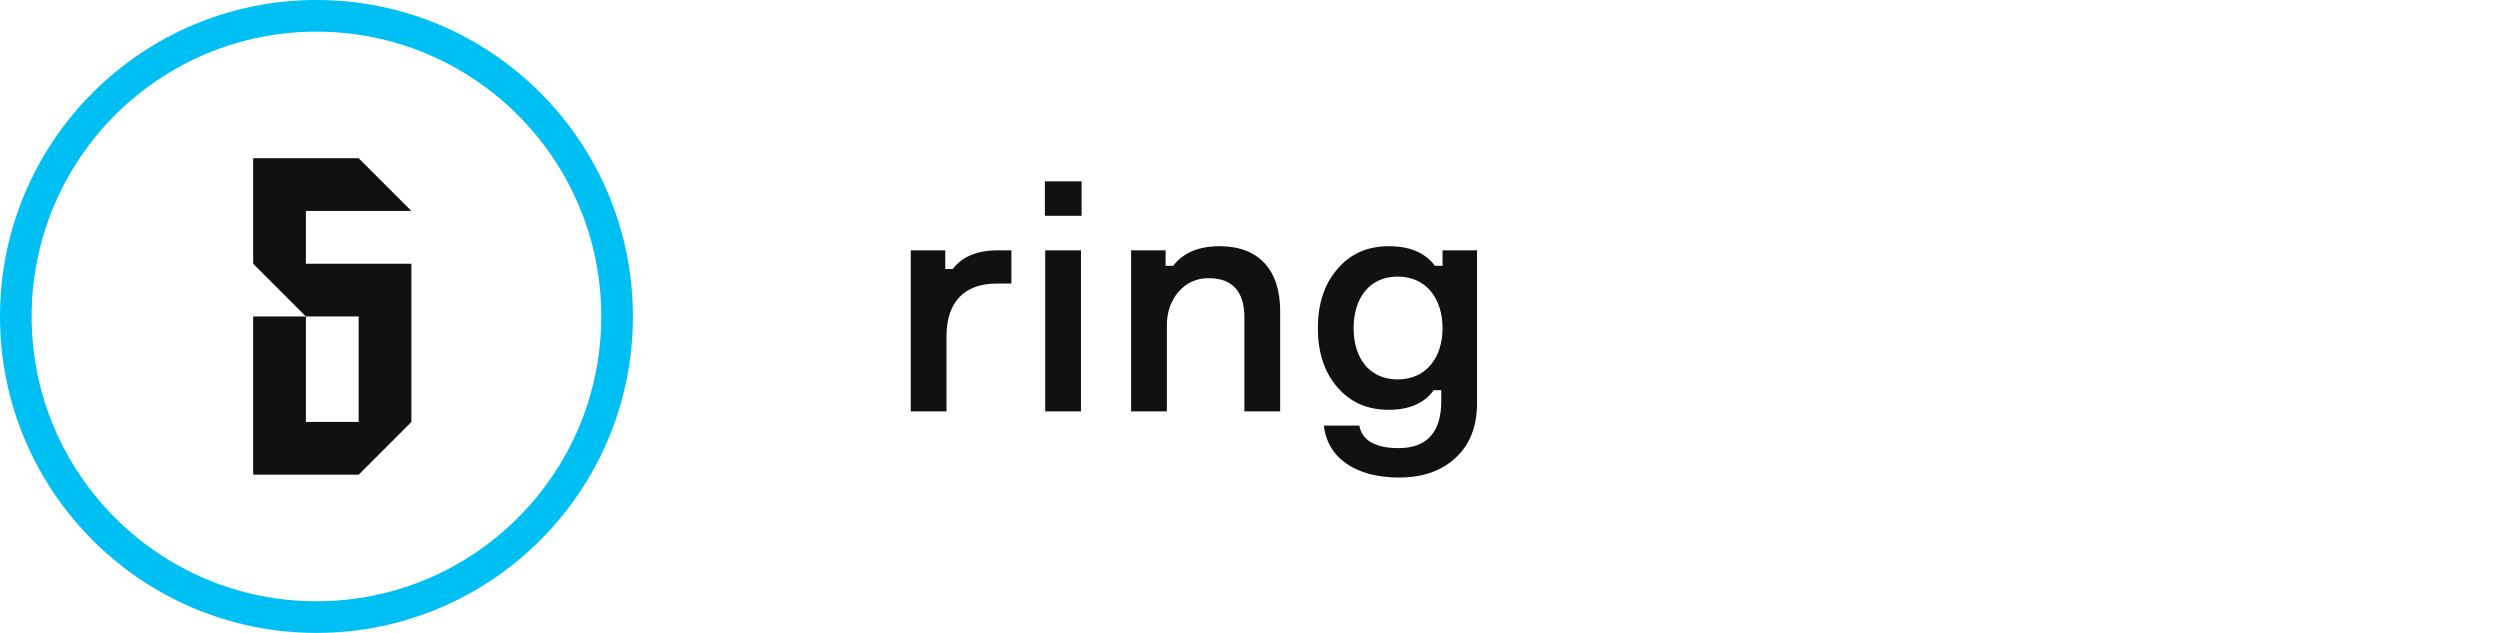
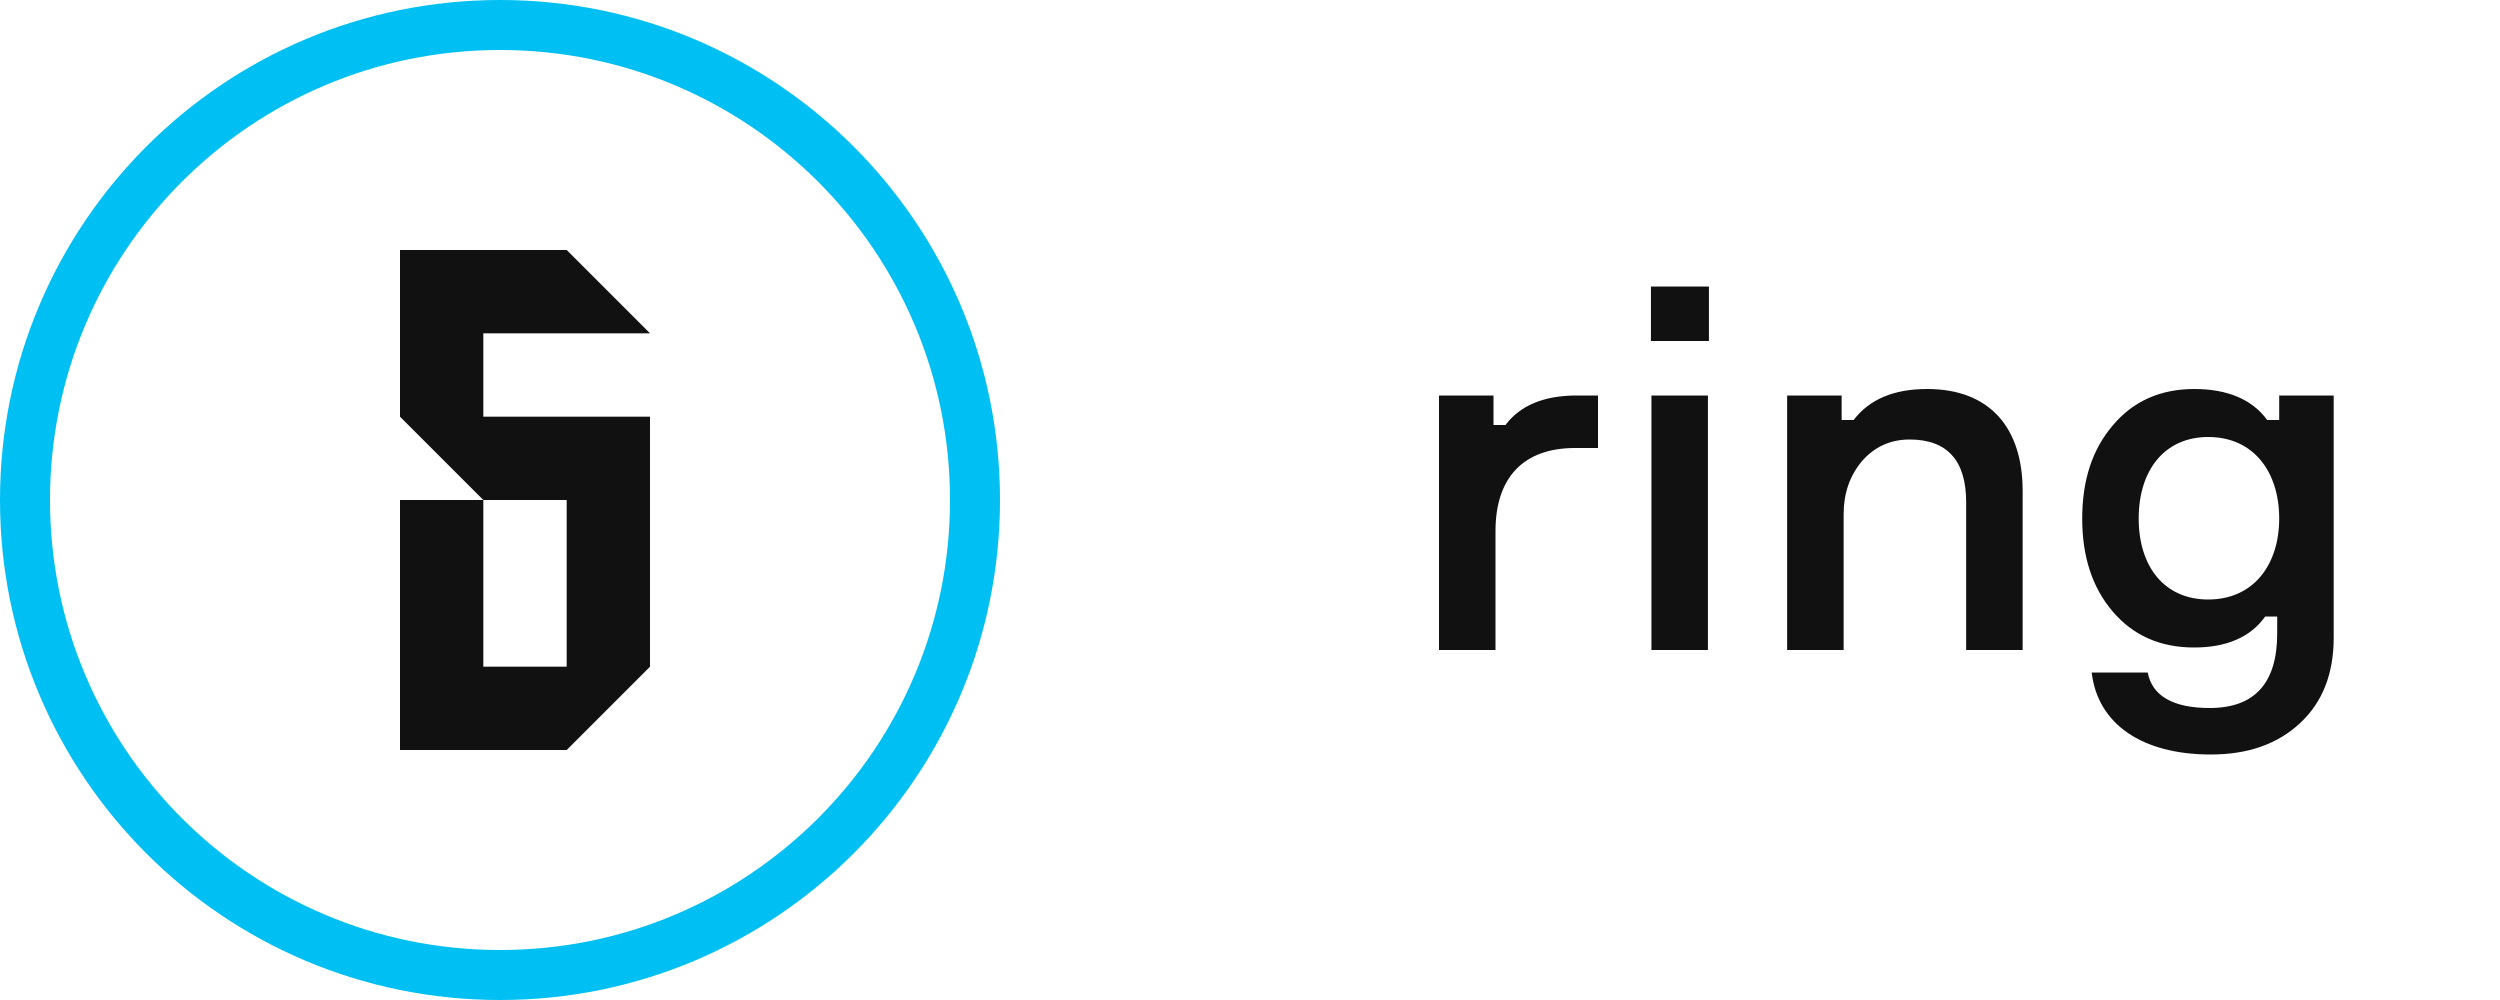
- <svg xmlns="http://www.w3.org/2000/svg" width="158" height="40" viewBox="0 0 158 40" fill="none">
+ <svg xmlns="http://www.w3.org/2000/svg" width="100" height="40" fill="none">
  <path d="M39 20C39 30.493 30.493 39 20 39C9.507 39 1 30.493 1 20C1 9.507 9.507 1 20 1C30.493 1 39 9.507 39 20Z" stroke="#00BFF2" stroke-width="2" />
  <path fill-rule="evenodd" clip-rule="evenodd" d="M16 20V30H22.667L26 26.667V16.667H19.333V13.333H26L22.667 10H16V16.667L19.333 20H22.667V26.667H19.333V20H16Z" fill="#111111" />
  <path d="M63.06 15.82C61.76 15.82 60.8 16.22 60.22 17H59.74V15.82H57.56V26H59.82V21.24C59.82 19.1 60.94 17.92 63 17.92H63.92V15.82H63.06ZM68.357 11.46H66.037V13.64H68.357V11.46ZM66.057 15.82V26H68.317V15.82H66.057ZM80.906 19.64C80.906 17.08 79.566 15.56 77.086 15.56C75.746 15.56 74.766 15.98 74.146 16.8H73.666V15.82H71.486V26H73.746V20.56C73.746 19.74 73.986 19.04 74.466 18.46C74.966 17.88 75.606 17.58 76.386 17.58C77.886 17.58 78.646 18.42 78.646 20.08V26H80.906V19.64ZM91.168 16.8H90.688C90.088 15.98 89.108 15.56 87.768 15.56C86.428 15.56 85.328 16.04 84.508 17.02C83.688 17.98 83.288 19.22 83.288 20.74C83.288 22.26 83.688 23.5 84.508 24.46C85.328 25.42 86.408 25.9 87.768 25.9C89.068 25.9 90.028 25.48 90.608 24.66H91.088V25.34C91.088 27.32 90.188 28.32 88.388 28.32C86.928 28.32 86.088 27.84 85.908 26.9H83.668C83.908 28.98 85.708 30.18 88.428 30.18C89.928 30.18 91.108 29.76 92.008 28.92C92.908 28.08 93.348 26.94 93.348 25.5V15.82H91.168V16.8ZM88.328 23.98C86.588 23.98 85.548 22.68 85.548 20.74C85.548 18.8 86.588 17.48 88.328 17.48C90.148 17.48 91.168 18.88 91.168 20.74C91.168 22.58 90.148 23.98 88.328 23.98Z" fill="#111111" />
</svg>
